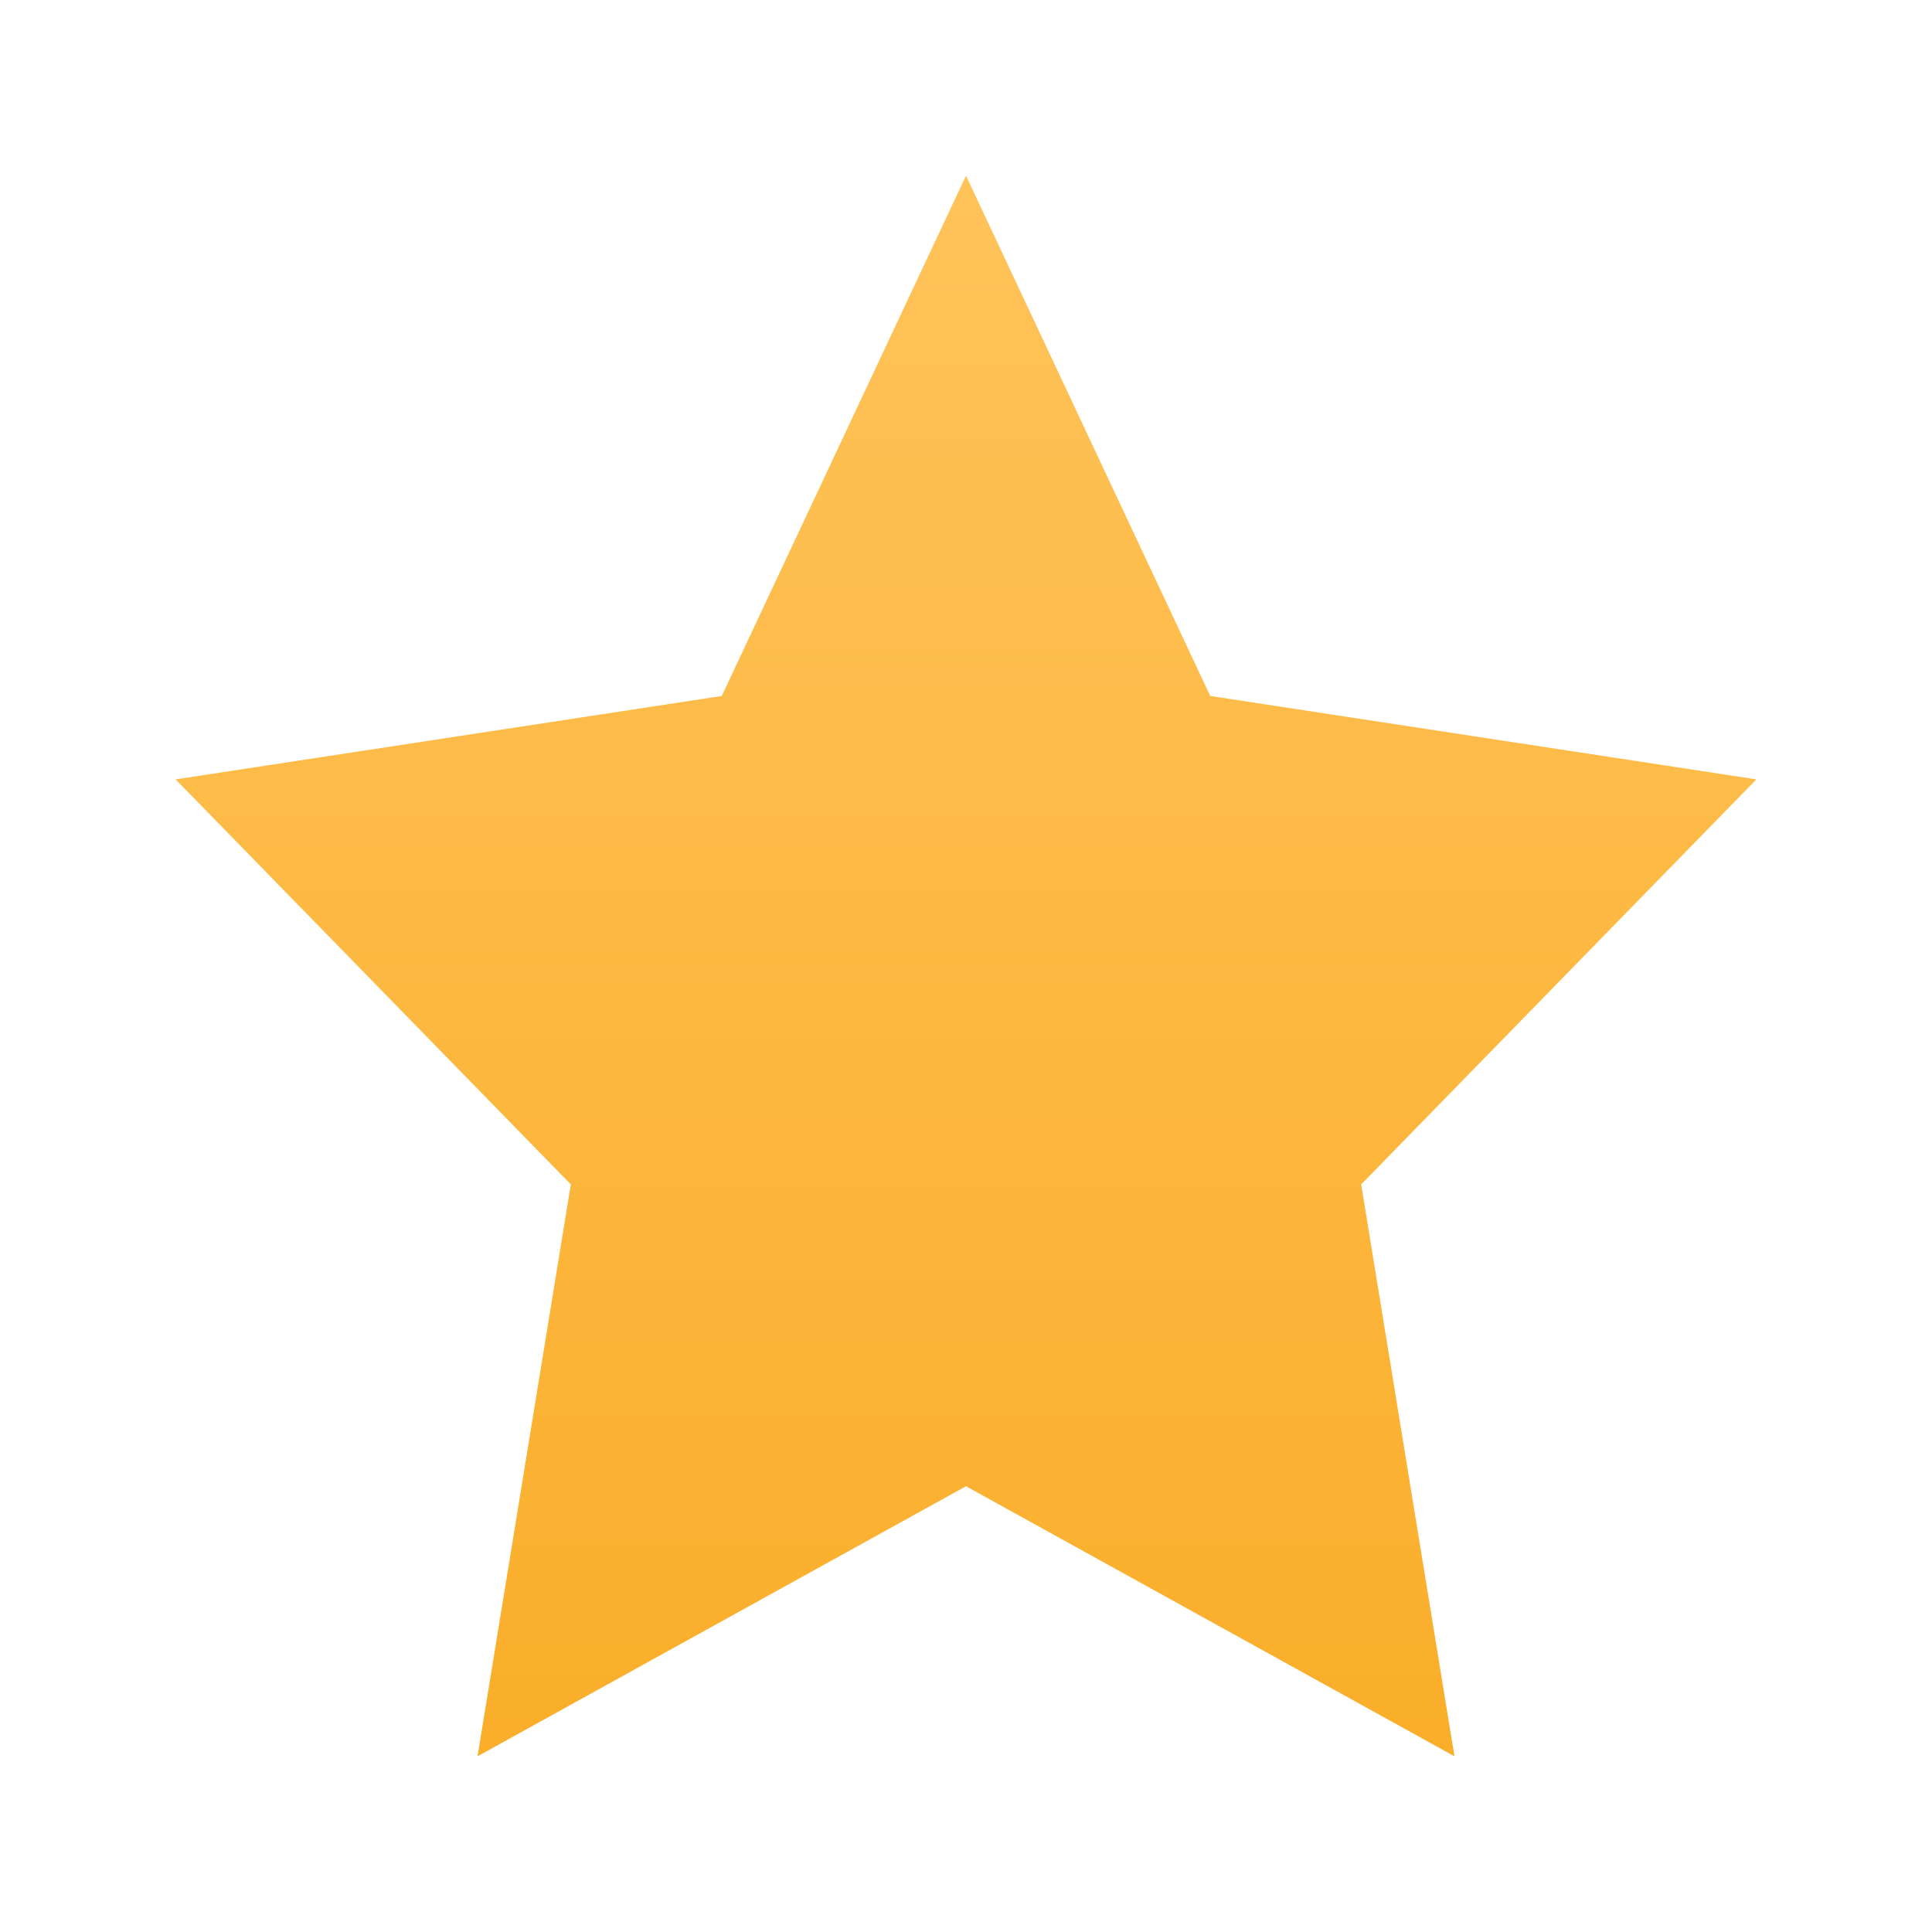
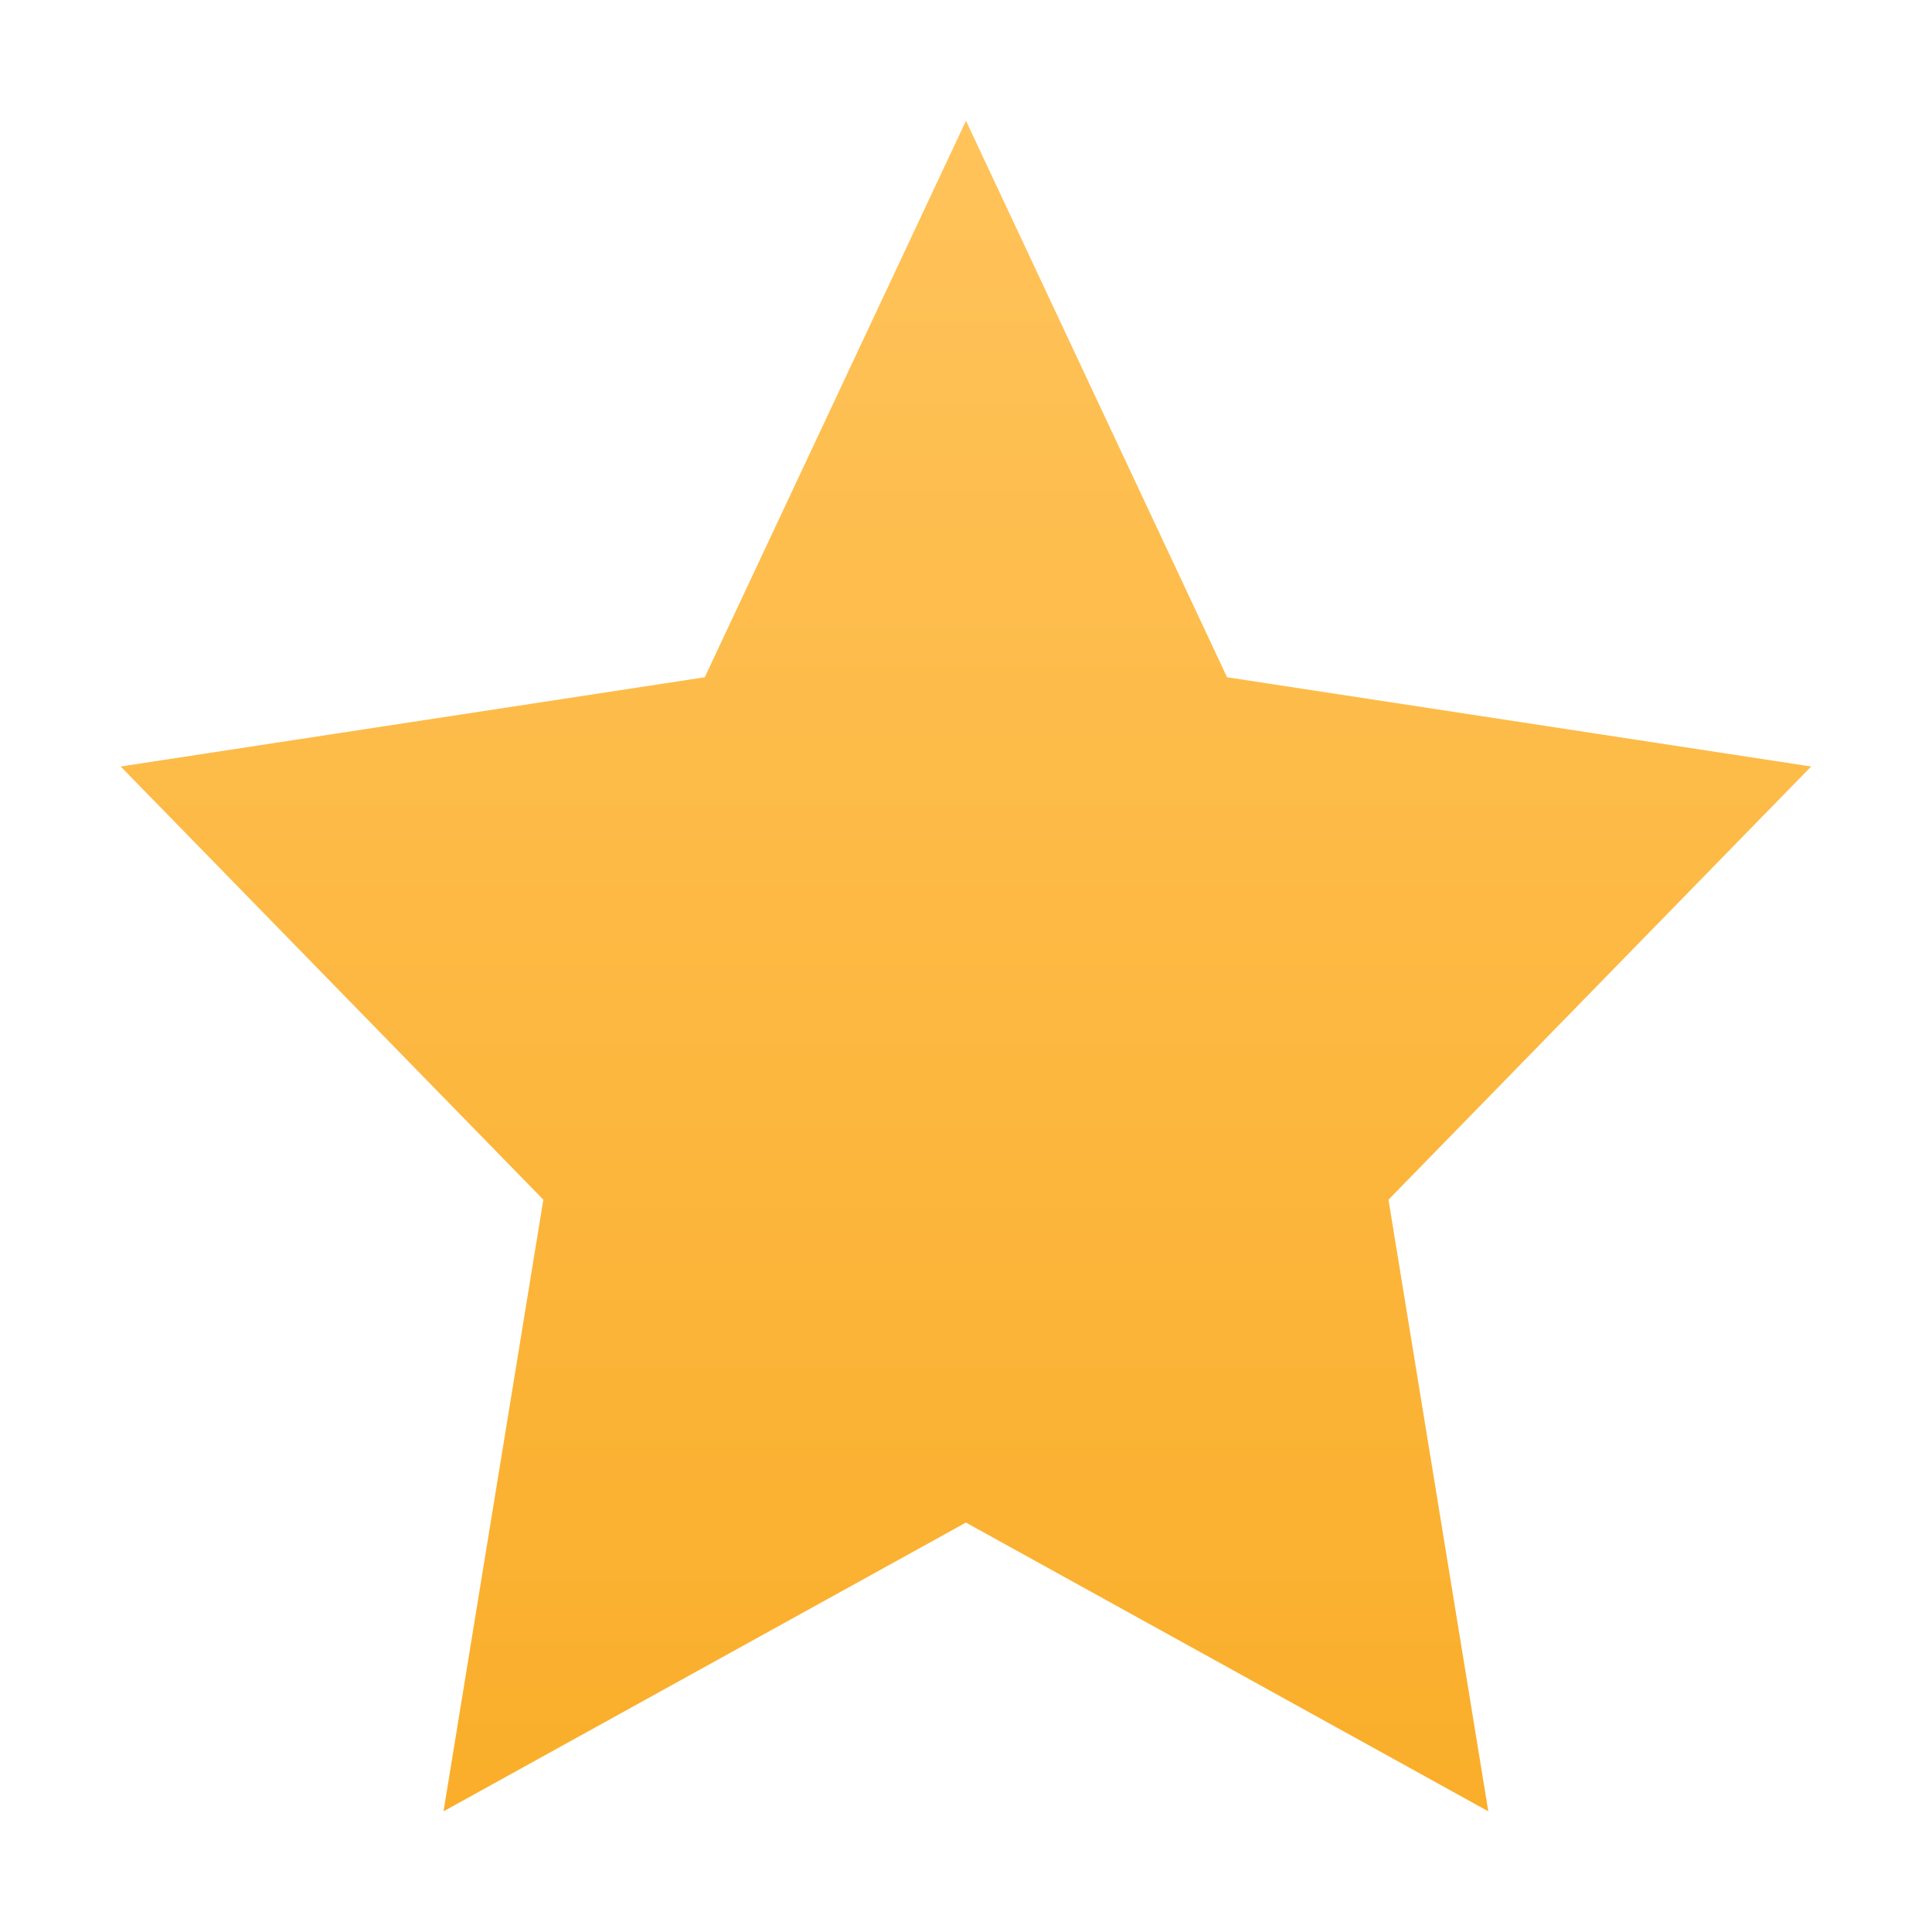
- <svg xmlns="http://www.w3.org/2000/svg" height="22" width="22">
-   <linearGradient id="a" gradientTransform="matrix(.7055902 0 0 -.7419014 -271.5537 -384.5516)" gradientUnits="userSpaceOnUse" x2="0" y1="-545.29" y2="-521.028">
-     <stop offset="0" stop-color="#faae2a" />
-     <stop offset="1" stop-color="#ffc35a" />
-   </linearGradient>
-   <path d="m11 2-2.781 5.925-6.219.95 4.5 4.612-1.062 6.512 5.562-3.075 5.562 3.075-1.062-6.512 4.5-4.612-6.219-.95z" fill="url(#a)" stroke-width=".724" />
+ <svg xmlns="http://www.w3.org/2000/svg" xmlns:xlink="http://www.w3.org/1999/xlink" width="32" version="1.1" height="32">
+   <defs id="defs5455">
+     <linearGradient id="linearGradient4143">
+       <stop style="stop-color:#faae2a" id="stop4145" />
+       <stop offset="1" style="stop-color:#ffc35a" id="stop4147" />
+     </linearGradient>
+     <linearGradient xlink:href="#linearGradient4143" id="linearGradient4184" y1="-545.29" y2="-521.028" x2="0" gradientUnits="userSpaceOnUse" />
+   </defs>
+   <path id="path4131" style="fill:url(#linearGradient4184)" d="m 400.45,-521.028 -3.942,-7.987 -8.814,-1.281 6.378,-6.217 -1.506,-8.778 7.883,4.144 7.883,-4.144 -1.506,8.778 6.378,6.217 -8.814,1.281 z" transform="matrix(1.097584 0 0 -1.154069 -423.5279 -599.3024)" />
</svg>
